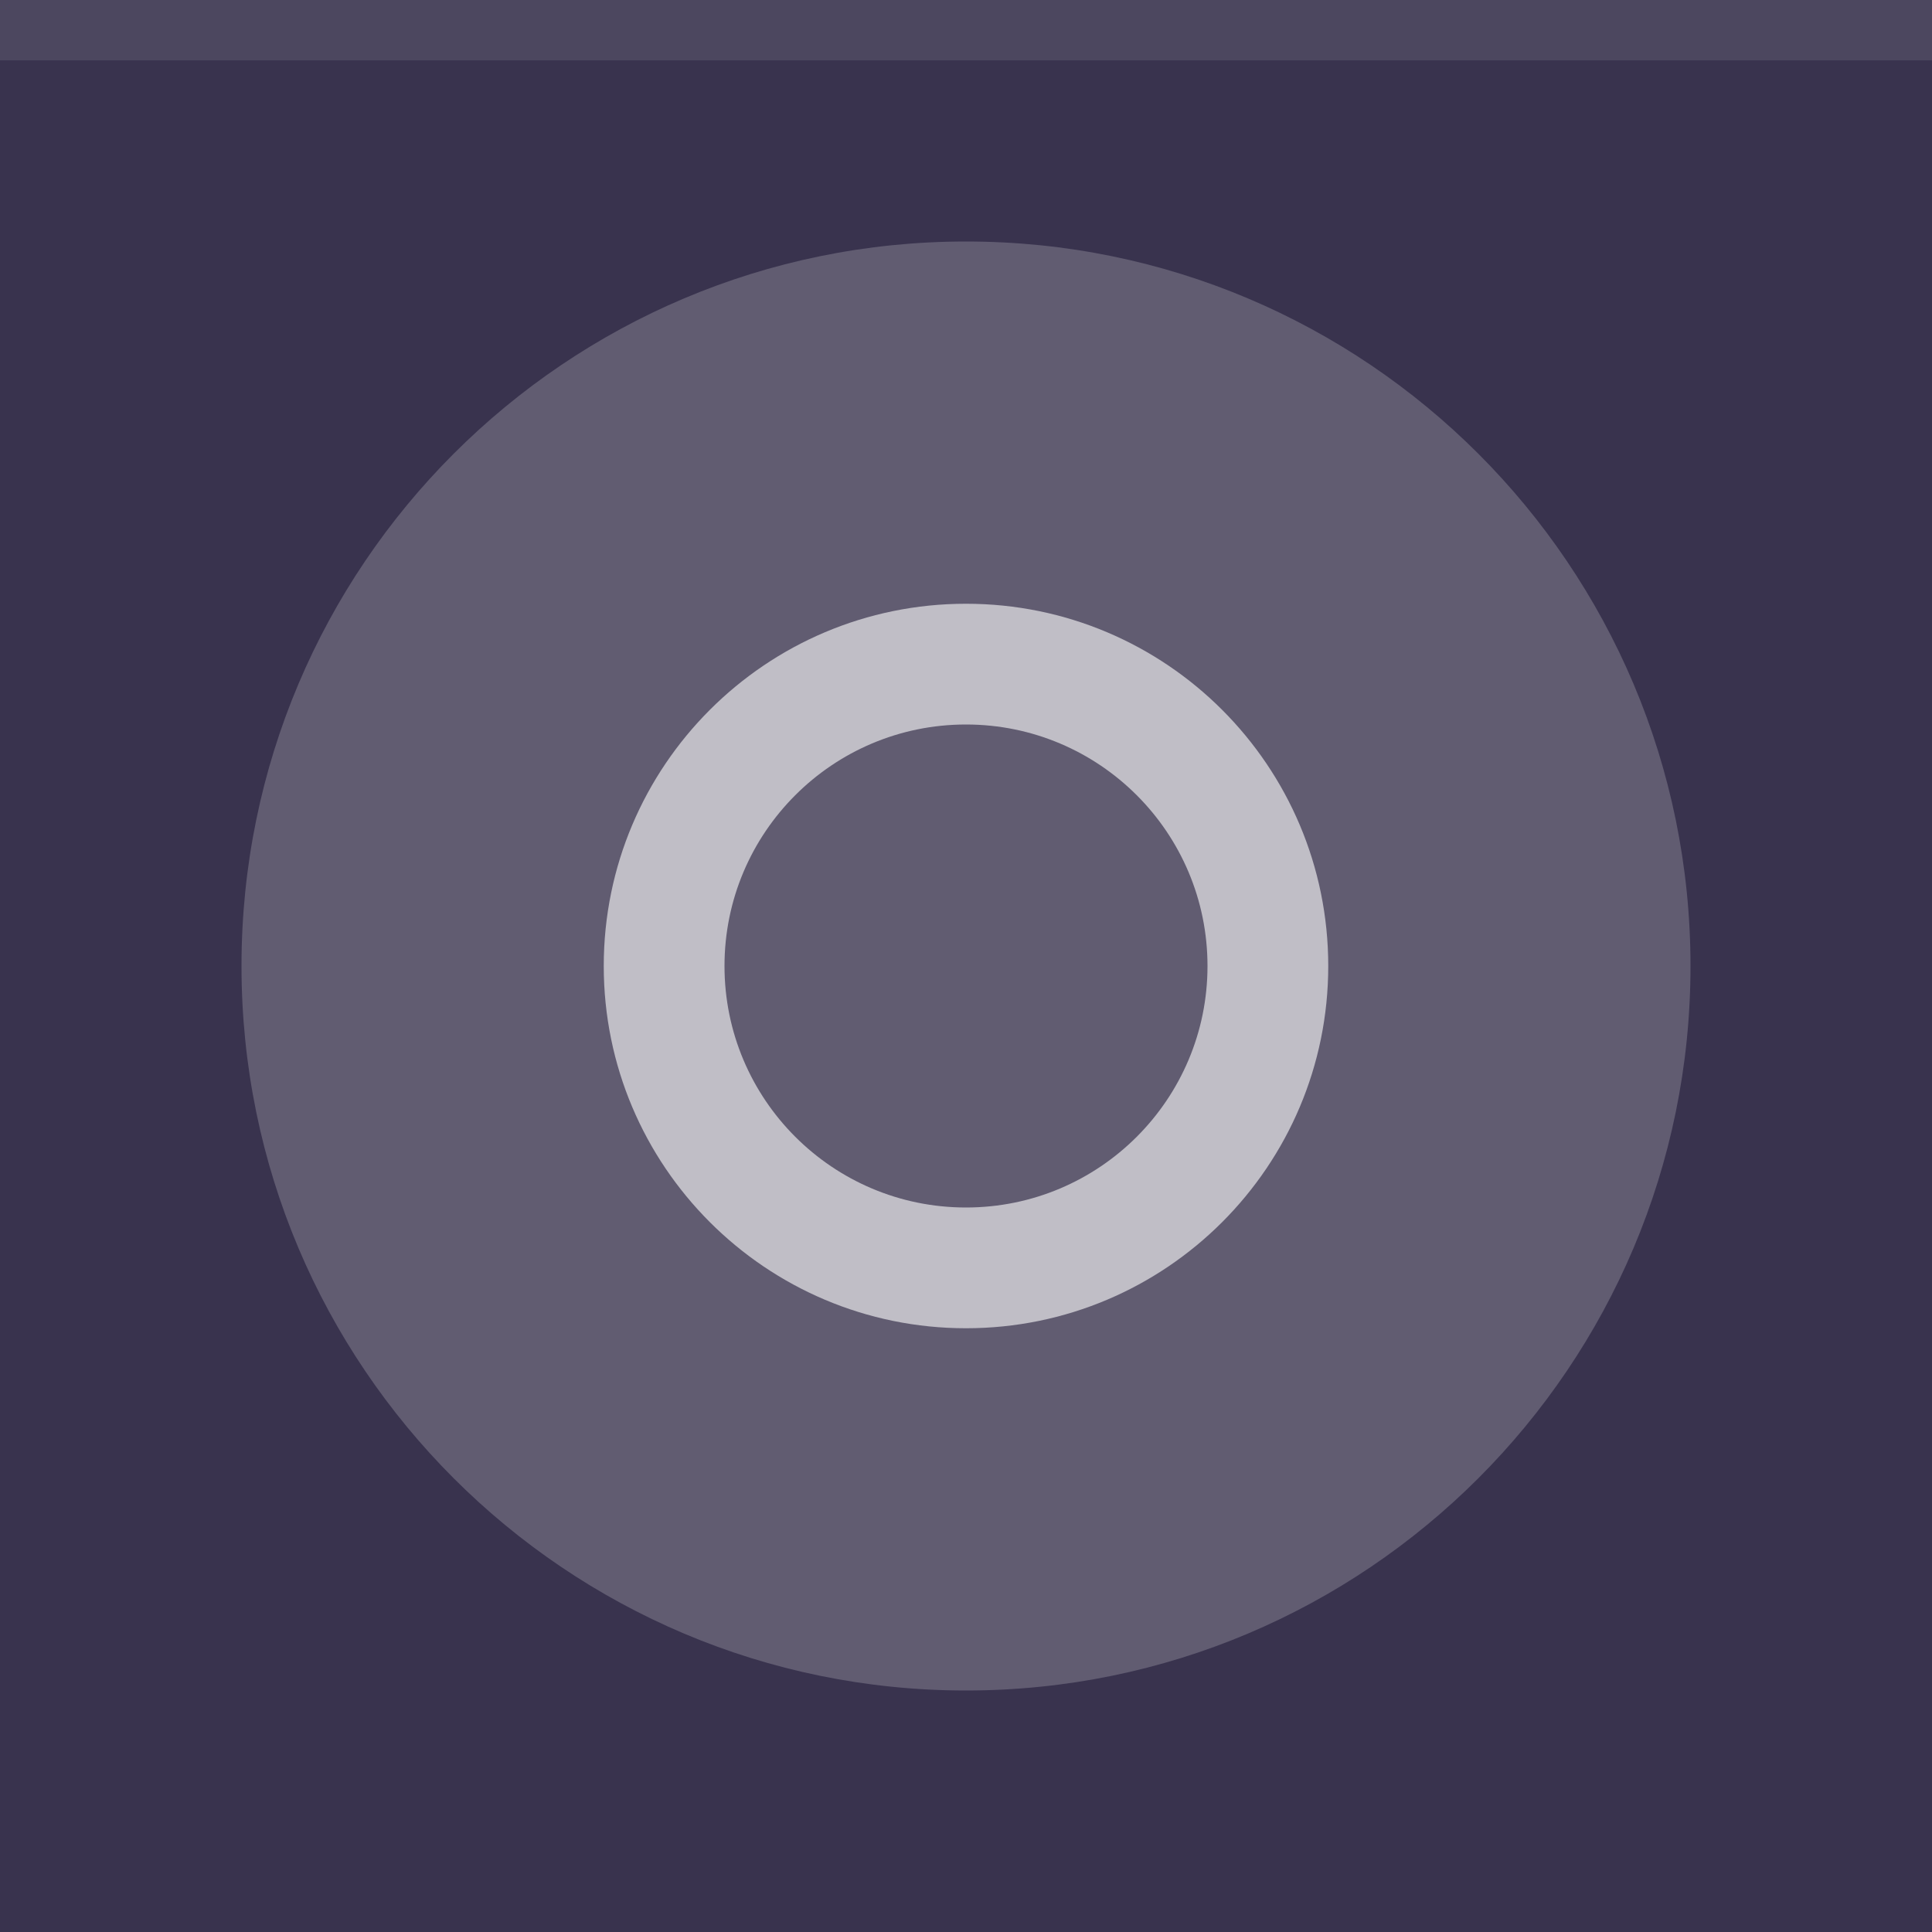
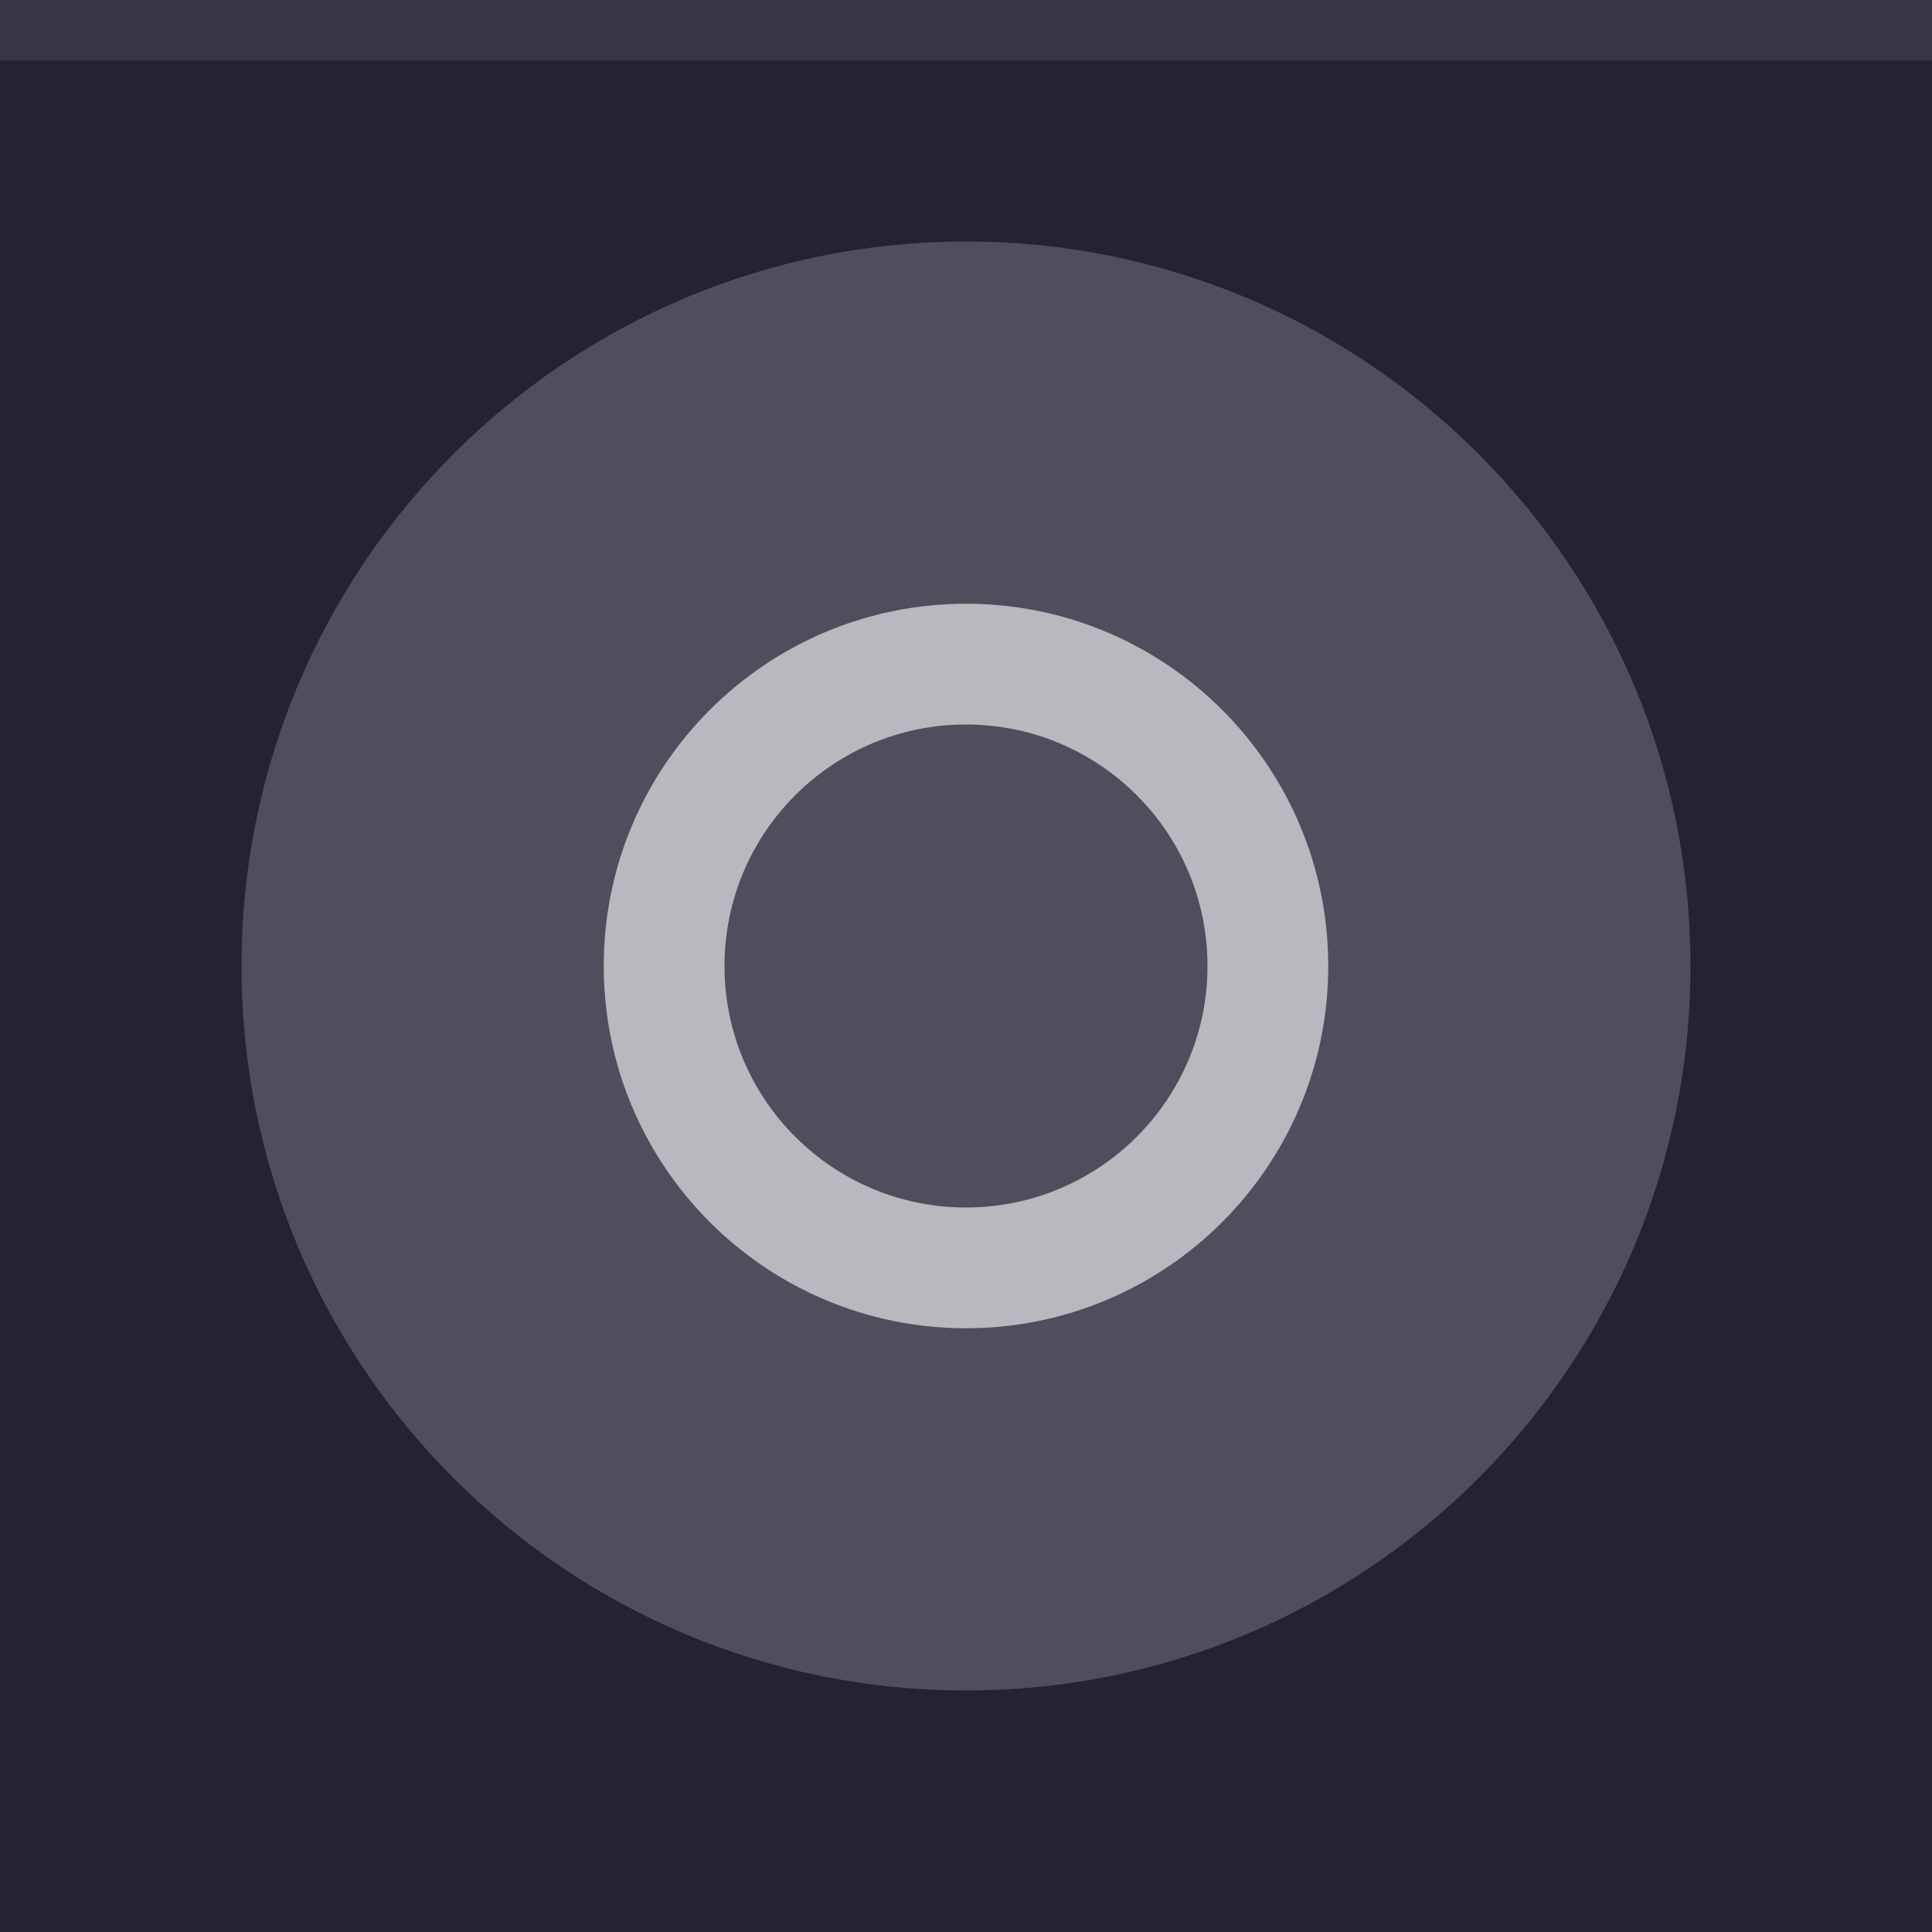
<svg xmlns="http://www.w3.org/2000/svg" width="32" height="32" viewBox="0 0 32 32">
-   <rect width="32" height="32" fill="#39334e" />
+   <rect width="32" height="32" fill="#262133" />
  <rect width="32" height="1" fill="#ffffff" fill-opacity=".1" />
  <g fill="#ffffff">
    <circle cx="16" cy="16" r="12" opacity=".2" />
    <path d="m16 10a6 6 0 0 0 -6 6 6 6 0 0 0 6 6 6 6 0 0 0 6 -6 6 6 0 0 0 -6 -6zm0 2a4 4 0 0 1 4 4 4 4 0 0 1 -4 4 4 4 0 0 1 -4 -4 4 4 0 0 1 4 -4z" opacity=".6" />
  </g>
</svg>
